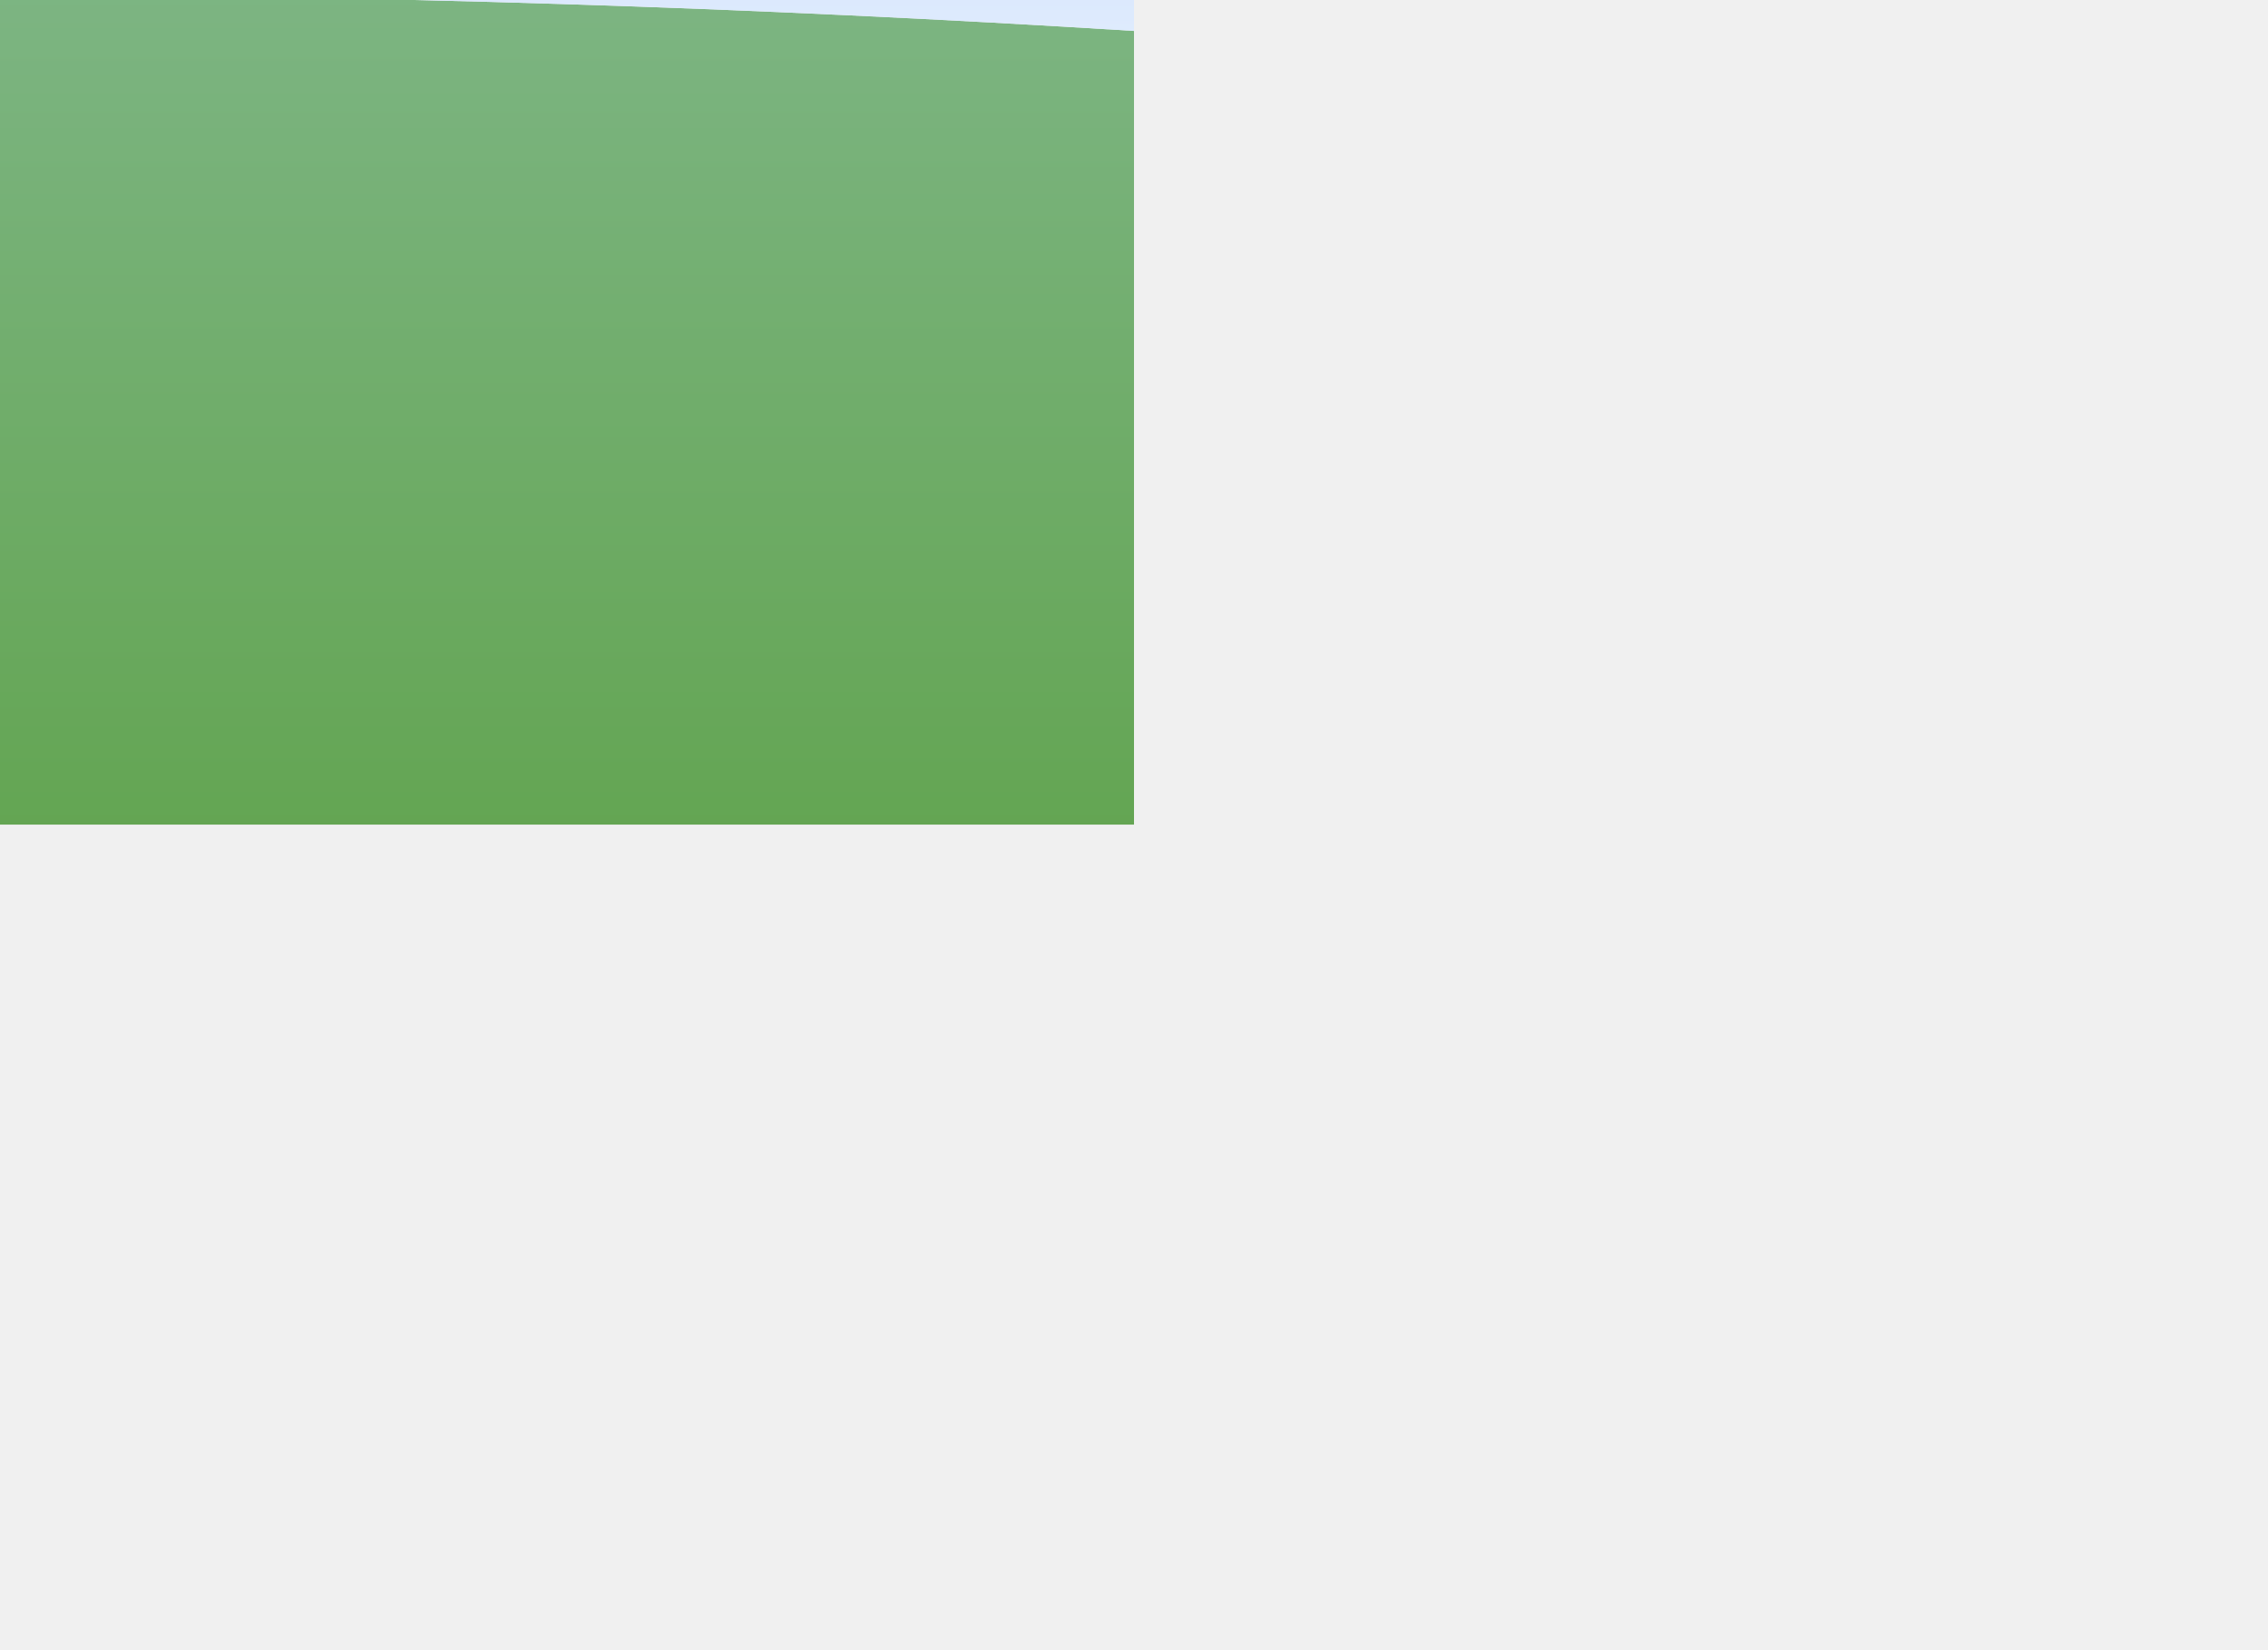
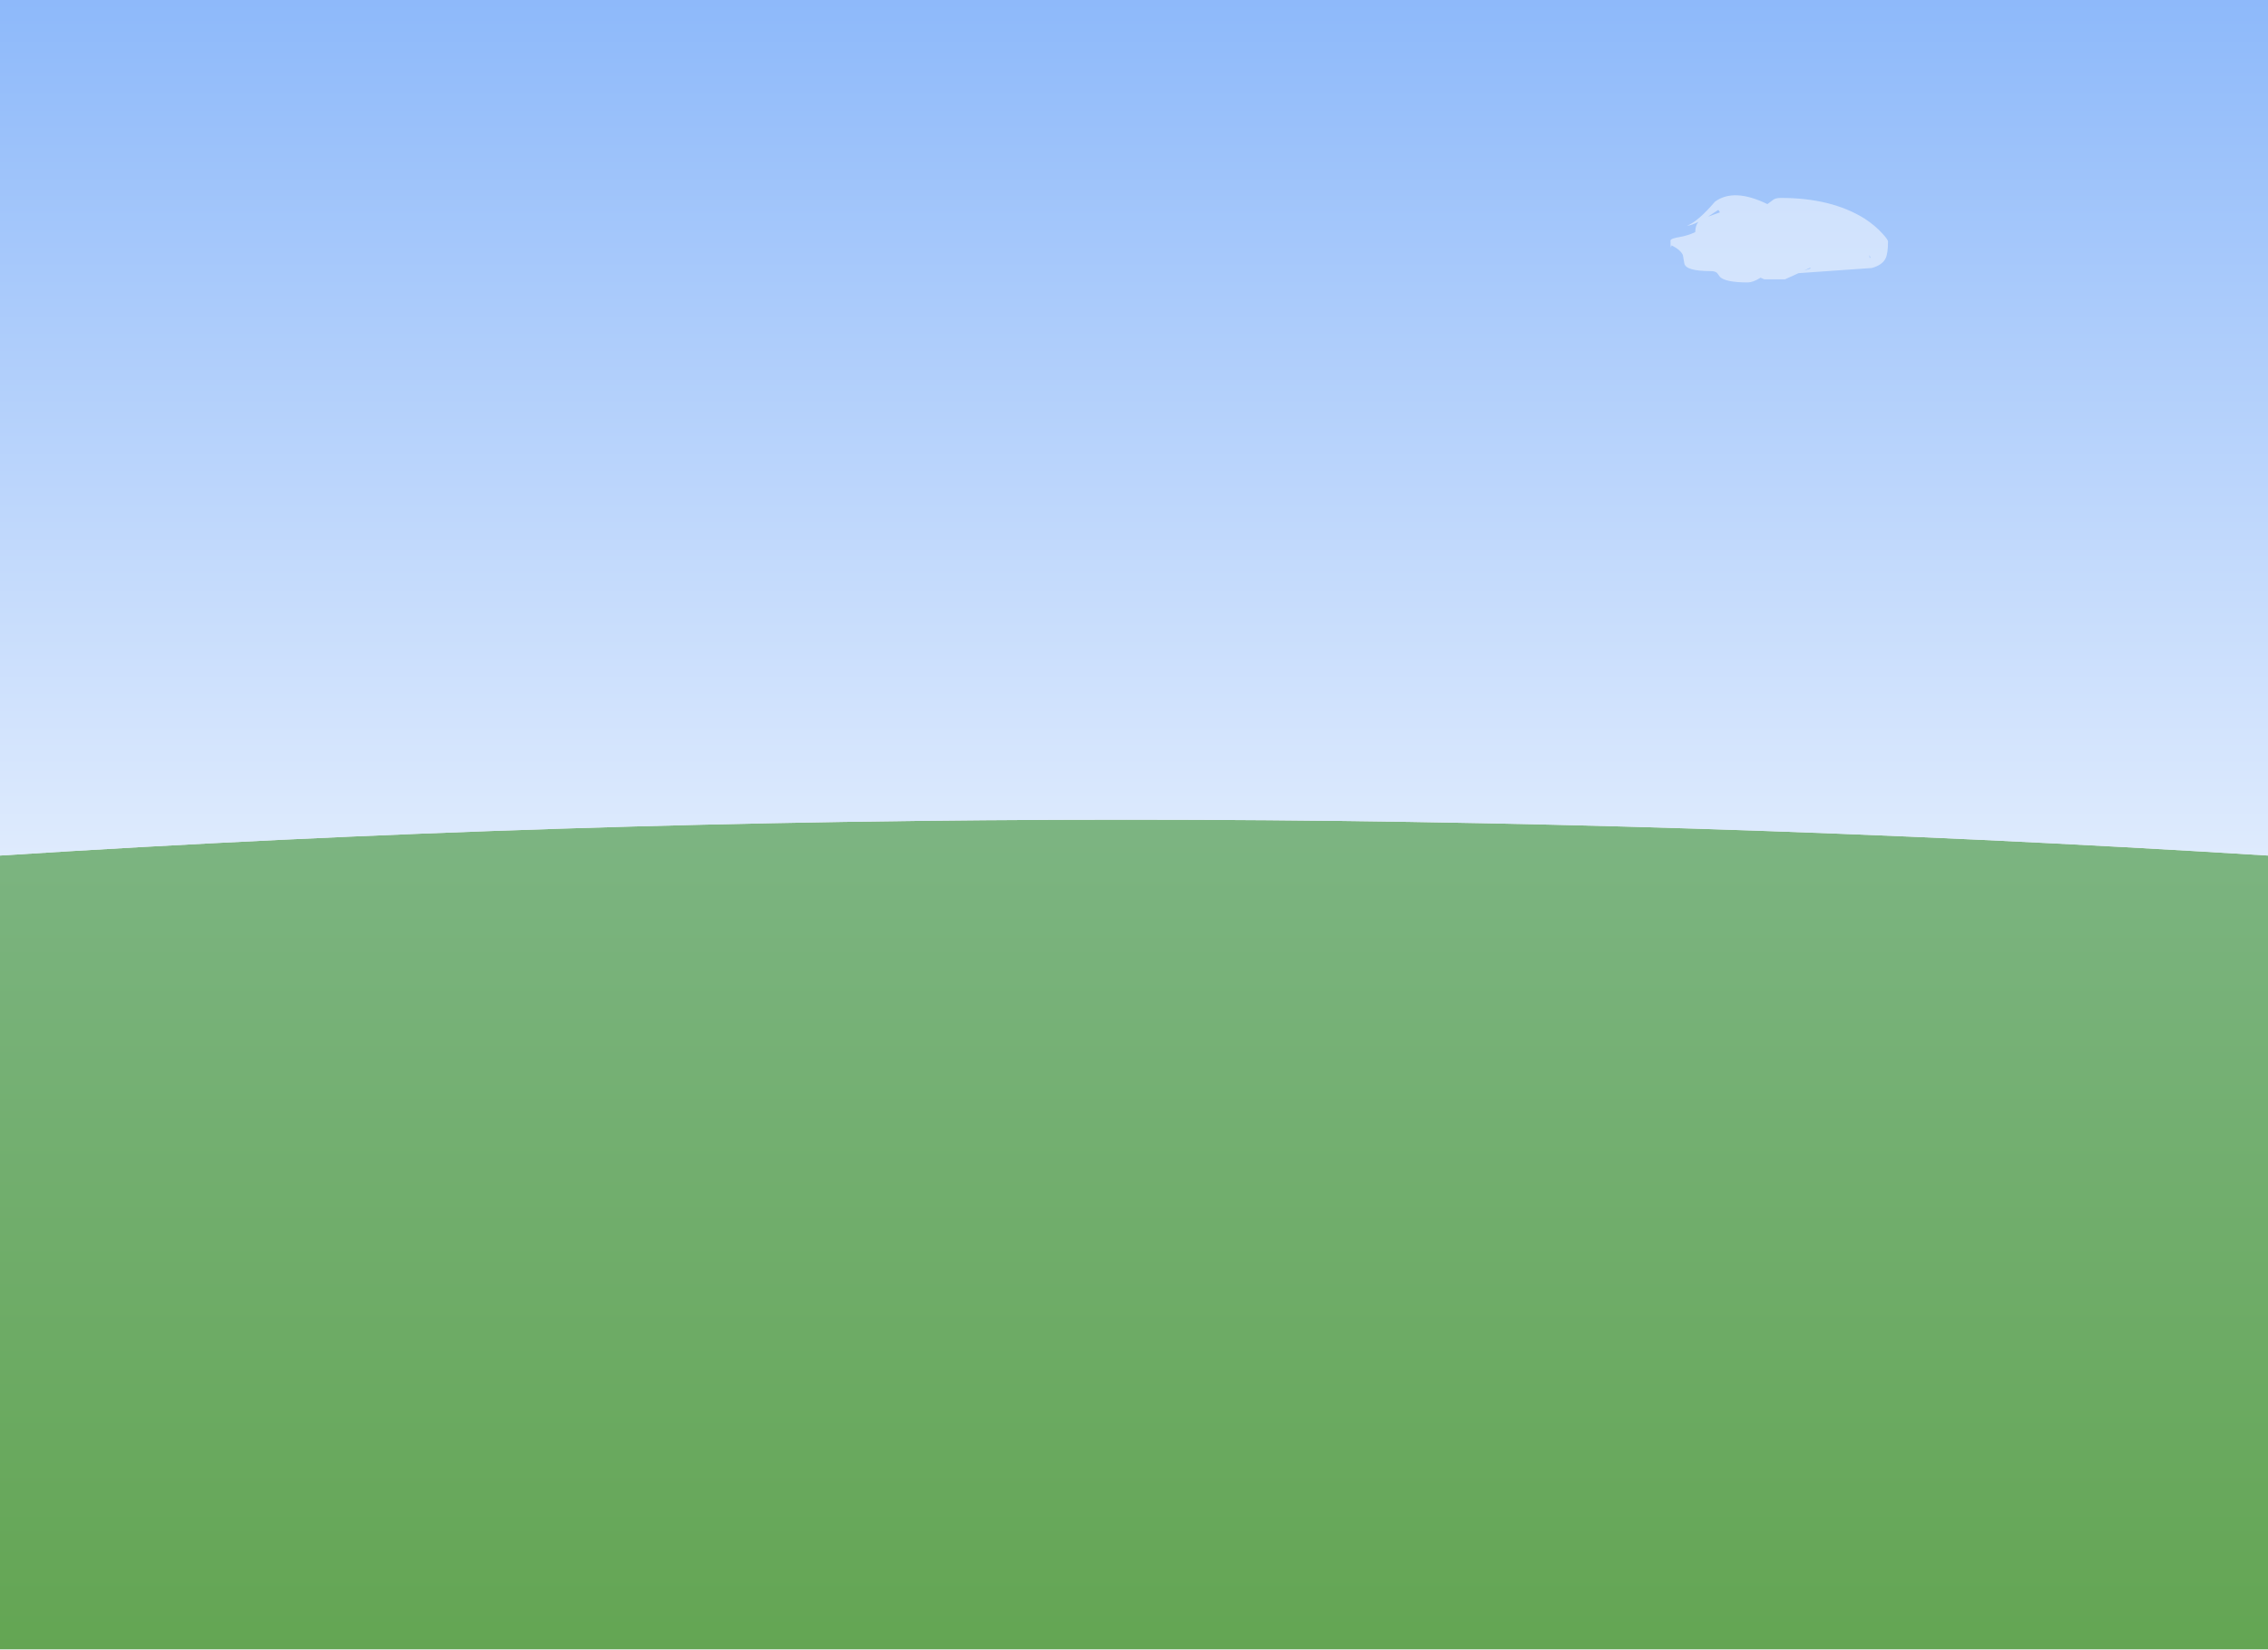
<svg xmlns="http://www.w3.org/2000/svg" xmlns:xlink="http://www.w3.org/1999/xlink" version="1.1" preserveAspectRatio="none" x="0px" y="0px" width="550px" height="400px" viewBox="0 0 550 400">
  <defs>
    <linearGradient id="Gradient_1" gradientUnits="userSpaceOnUse" x1="275" y1="194.712" x2="275" y2="404.087" spreadMethod="pad">
      <stop offset="0%" stop-color="#7DB583" />
      <stop offset="100%" stop-color="#63A552" />
    </linearGradient>
    <linearGradient id="Gradient_2" gradientUnits="userSpaceOnUse" x1="275" y1="-83.45" x2="275" y2="290.95" spreadMethod="pad">
      <stop offset="0%" stop-color="#6DA5F8" />
      <stop offset="100%" stop-color="#FFFFFF" />
    </linearGradient>
    <g id="Graphics_Symbol_327_0_Layer1_0_FILL">
      <path fill="url(#Gradient_1)" stroke="none" d=" M 550 207.5 Q 271.15 190.1 0 207.5 L 0 400 550 400 550 207.5 Z" />
      <path fill="url(#Gradient_2)" stroke="none" d=" M 550 207.5 L 550 0 0 0 0 207.5 Q 271.15 190.1 550 207.5 Z" />
    </g>
    <g id="Graphics_Symbol_327_0_Layer0_0_FILL">
      <path fill="#FFFFFF" fill-opacity="0.502" stroke="none" d=" M 431.85 48 Q 430.4 48 429.75 48.65 L 428.6 49.5 Q 420.5 45.55 415.9 48.9 411.8 53.7 409.1 54.75 410.2 54.65 411.9 53.8 411.15 54.55 411.1 56.3 409.3 57.15 407.25 57.5 405.1 57.85 405.1 58.35 405.1 60.85 405.35 59.5 407.5 60.55 408.1 61.85 L 408.45 63.85 Q 408.75 65.75 414.85 65.75 415.9 65.75 416.4 66.2 L 417.1 67.15 Q 418.45 68.5 423.85 68.5 425.1 68.5 426.85 67.4 L 426.95 67.35 427.85 67.75 432.85 67.75 436.15 66.25 453.9 65 Q 456.45 64.3 457.25 62.7 457.85 61.5 457.85 58.6 457.85 58.1 456.5 56.65 454.75 54.7 452.15 53 444.1 48 431.85 48 M 437.55 65.6 L 438.05 65.35 439.05 64.9 439 65.15 437.55 65.6 M 416.7 50.9 L 417.1 51.5 414.2 52.55 416.7 50.9 M 453.4 62.55 L 453.3 61.85 453.6 62.5 453.4 62.55 Z" />
    </g>
  </defs>
-   <g transform="matrix( 1, 0, 0, 1, -275,-200) ">
+   <g transform="matrix( 1, 0, 0, 1, 0,0) ">
    <g transform="matrix( 1, 0, 0, 1, 0,0) ">
      <g transform="matrix( 1, 0, 0, 1, 0,0) ">
        <use xlink:href="#Graphics_Symbol_327_0_Layer1_0_FILL" />
      </g>
      <g transform="matrix( 1, 0, 0, 1, 0,0) ">
        <use xlink:href="#Graphics_Symbol_327_0_Layer0_0_FILL" />
      </g>
    </g>
  </g>
</svg>
